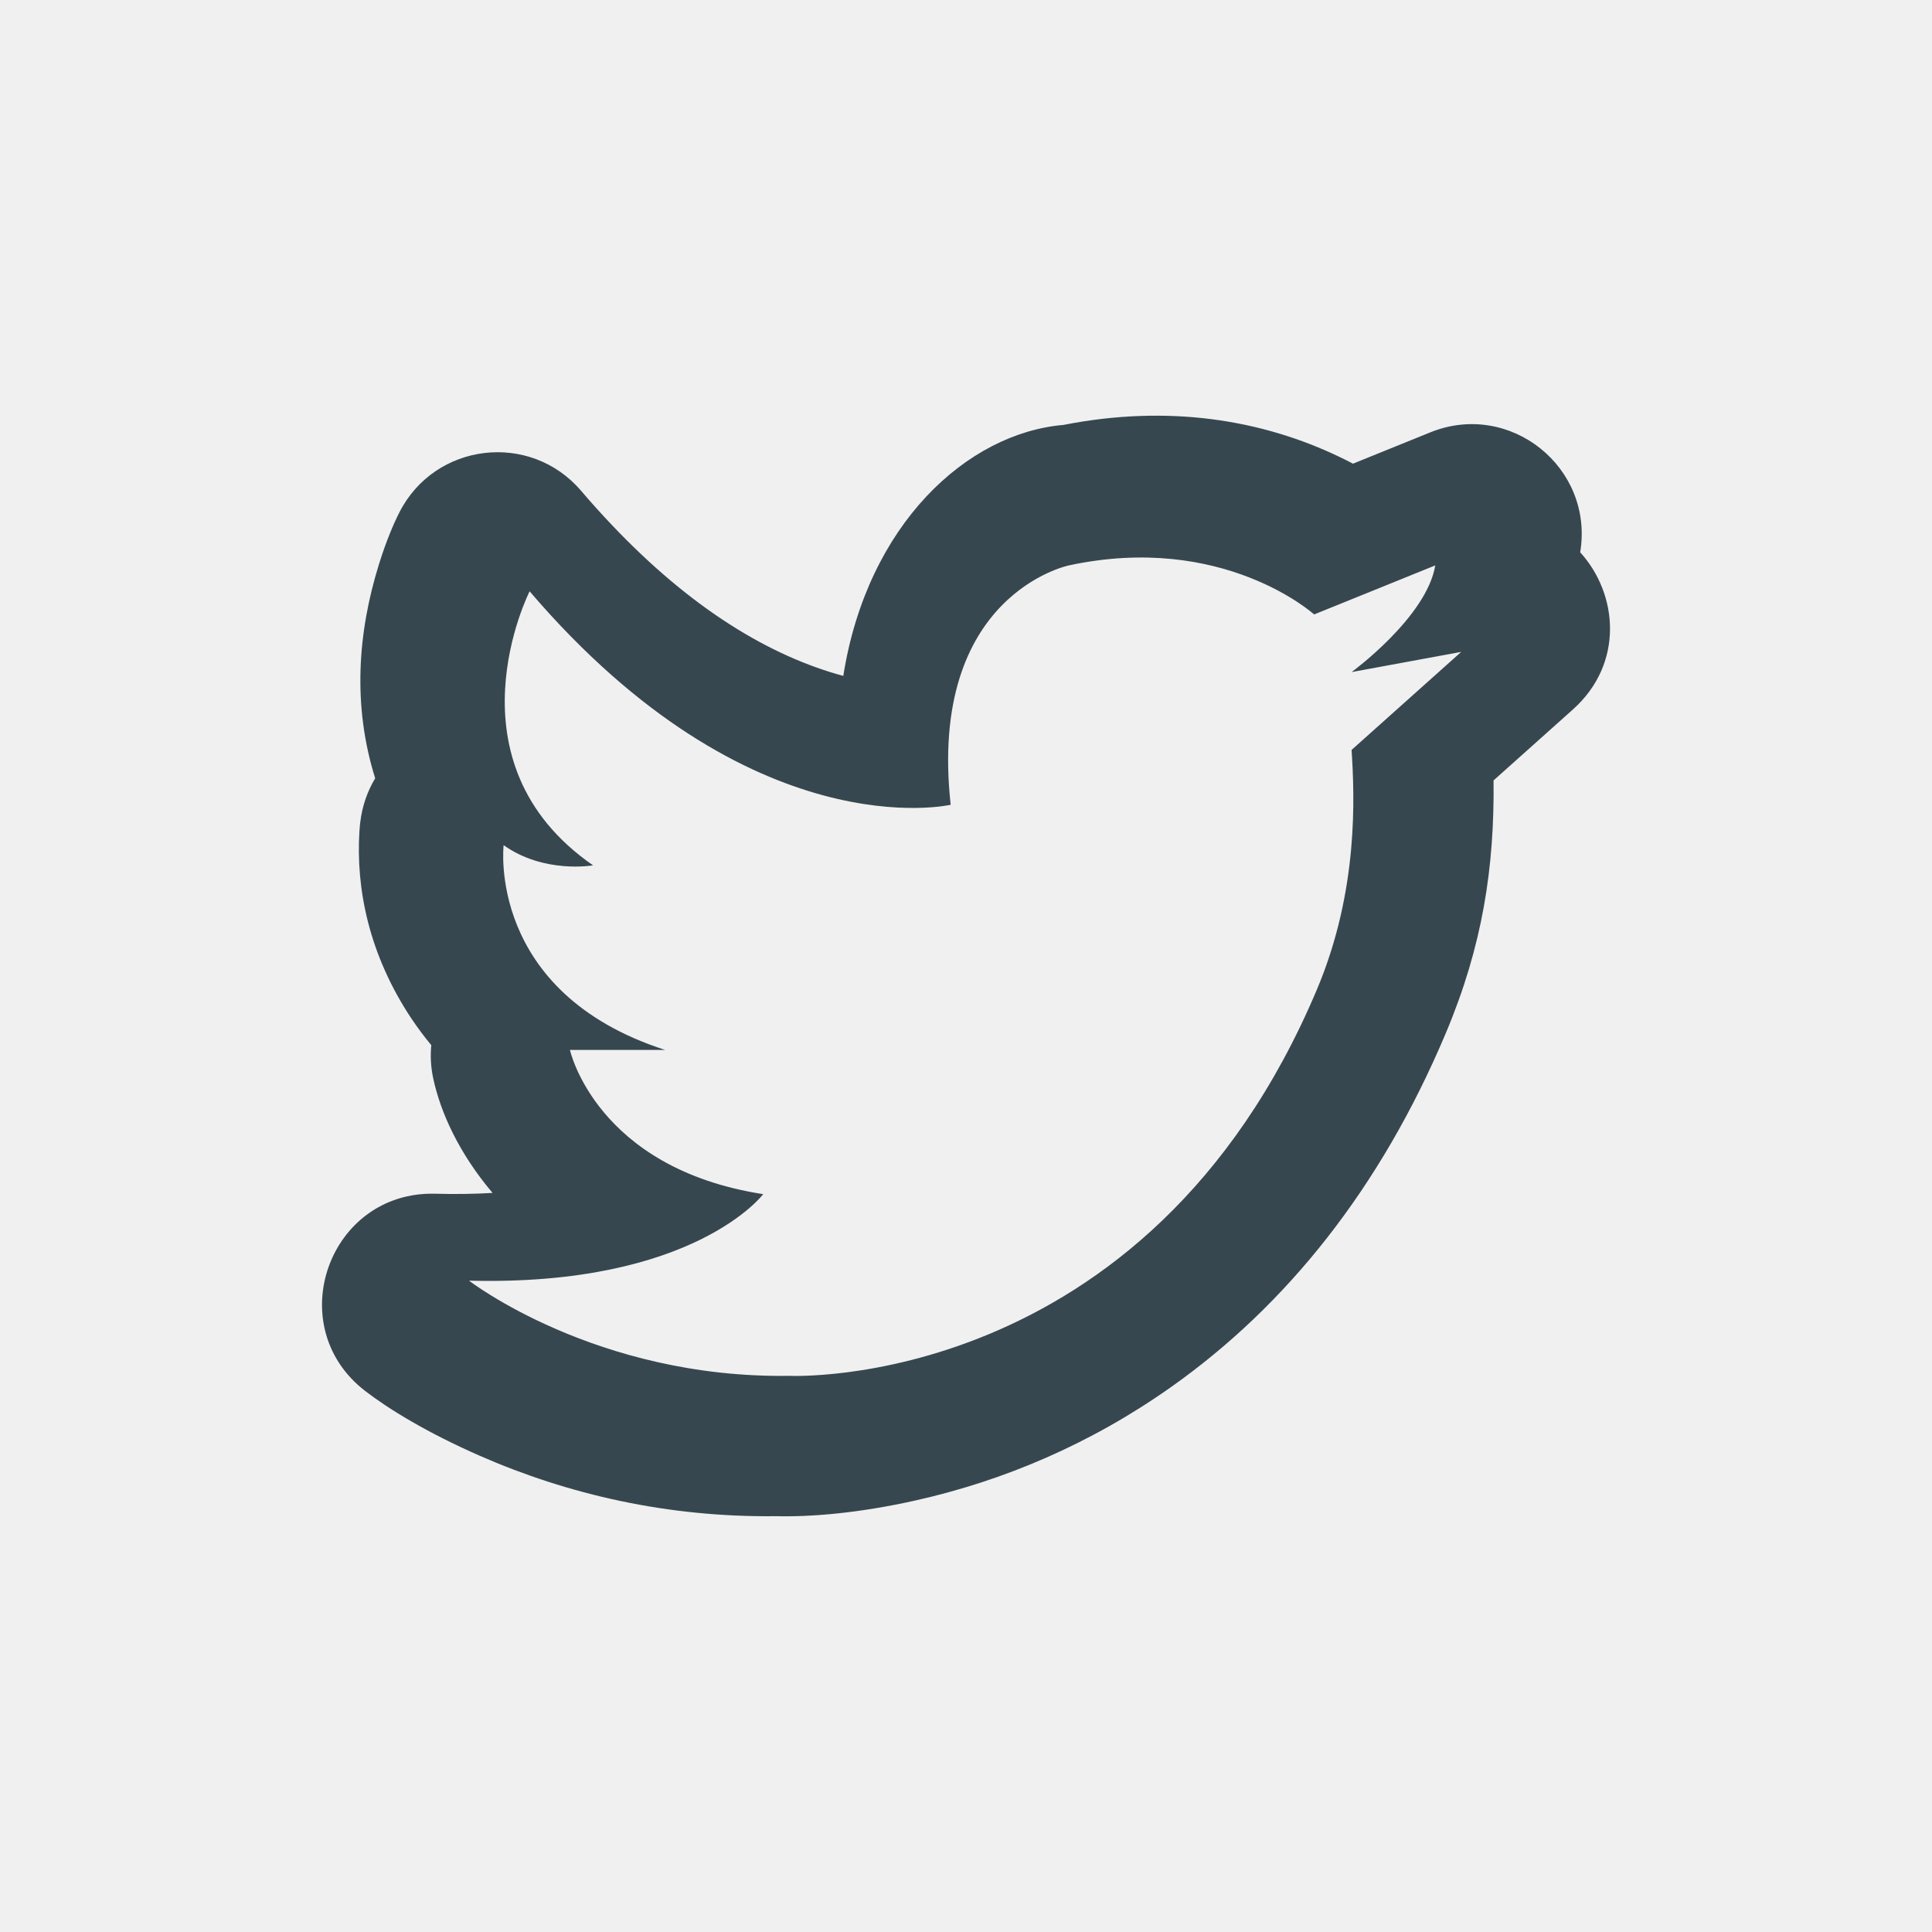
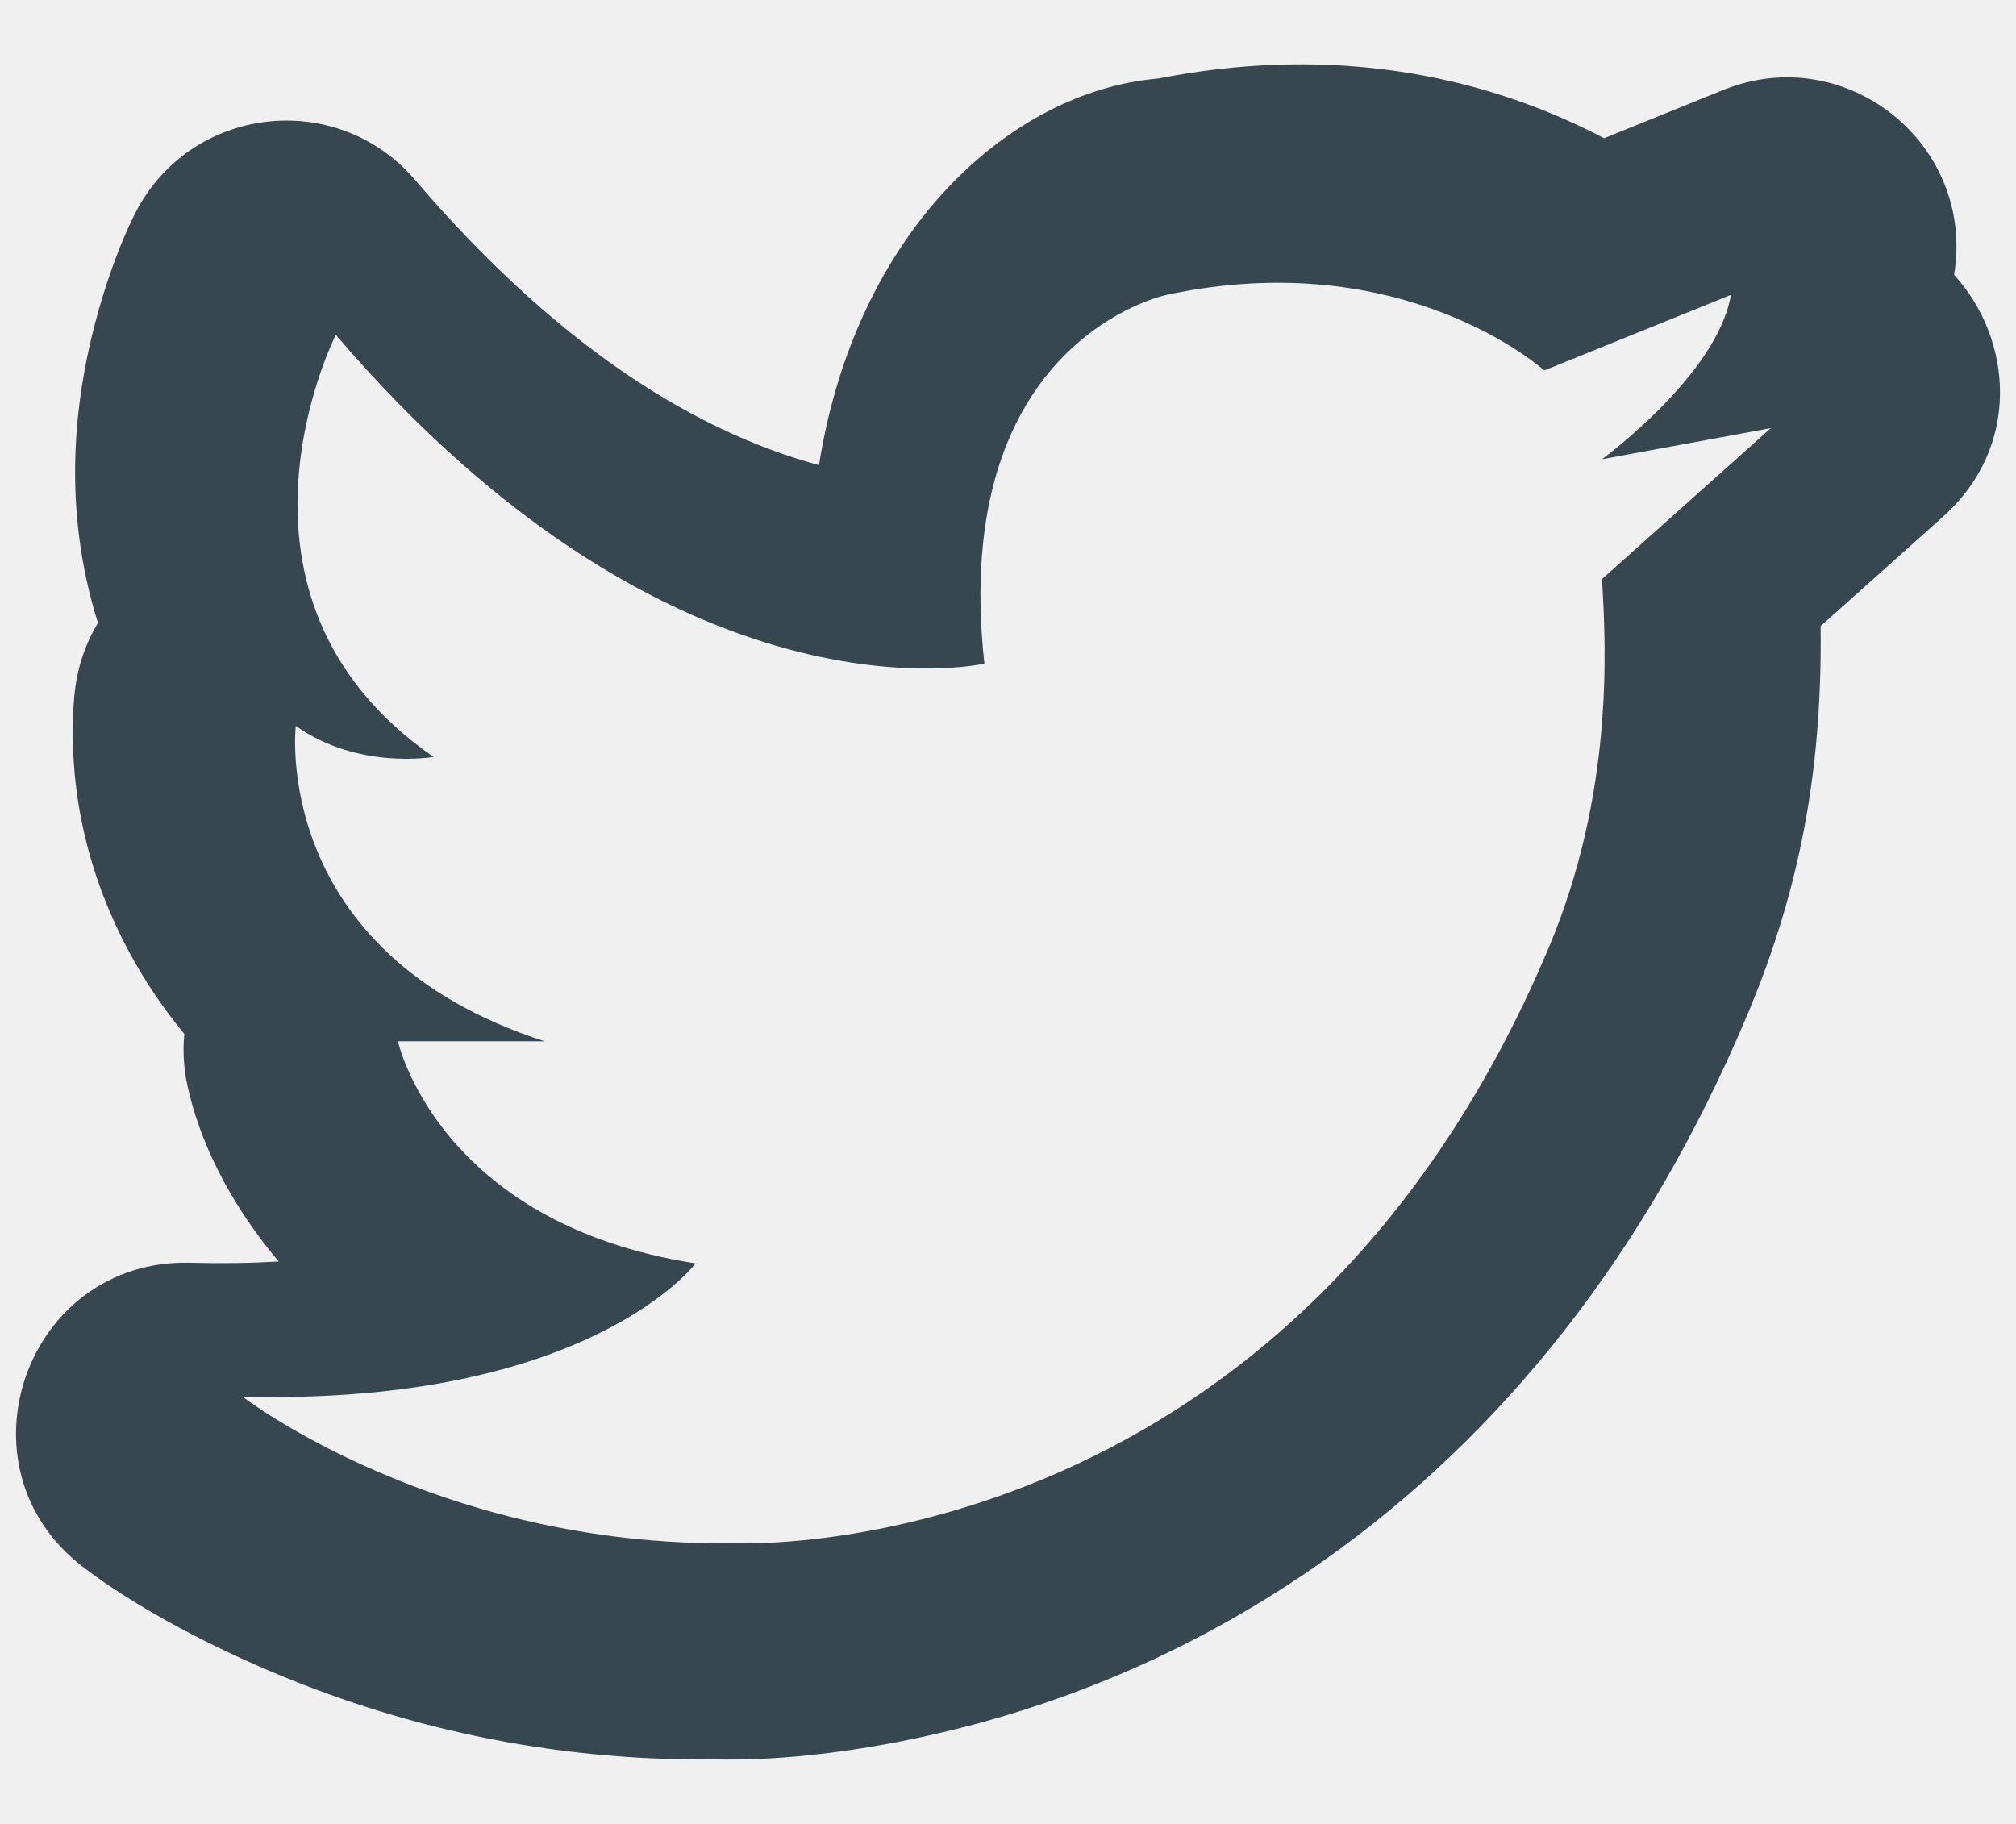
- <svg xmlns="http://www.w3.org/2000/svg" width="31" height="31" viewBox="0 0 31 31" fill="none">
-   <path fill-rule="evenodd" clip-rule="evenodd" d="M17.064 6.818C18.739 6.489 20.243 6.728 21.509 7.339C21.578 7.372 21.645 7.406 21.709 7.44L22.951 6.937C24.229 6.42 25.58 7.502 25.355 8.862C25.964 9.531 26.061 10.648 25.238 11.384L23.965 12.522C23.98 13.922 23.788 15.178 23.199 16.577C22.148 19.071 20.64 20.947 18.796 22.252C17.493 23.174 16.098 23.76 14.693 24.075C13.784 24.279 13.014 24.342 12.447 24.328C10.716 24.348 9.121 23.982 7.699 23.359C6.852 22.988 6.23 22.605 5.857 22.317C4.506 21.273 5.275 19.111 6.981 19.154C7.309 19.163 7.616 19.158 7.903 19.141C7.359 18.497 7.071 17.849 6.954 17.316C6.913 17.131 6.903 16.948 6.92 16.77C6.807 16.634 6.702 16.493 6.604 16.347C5.914 15.312 5.71 14.248 5.767 13.34C5.771 13.284 5.773 13.263 5.775 13.242C5.776 13.229 5.778 13.217 5.78 13.197L5.78 13.197C5.811 12.933 5.896 12.695 6.02 12.488C5.655 11.323 5.738 10.152 6.082 9.049C6.194 8.691 6.312 8.41 6.408 8.222C6.978 7.1 8.505 6.918 9.323 7.874C10.611 9.38 11.884 10.275 13.097 10.709C13.248 10.763 13.392 10.808 13.531 10.845C13.917 8.407 15.522 6.949 17.064 6.818ZM15.254 12.913C15.254 12.913 12.061 13.654 8.498 9.488C8.498 9.488 7.109 12.219 9.516 13.885C9.516 13.885 8.73 14.024 8.081 13.561C8.081 13.561 7.803 15.921 10.673 16.847H9.145C9.145 16.847 9.562 18.744 12.246 19.161C12.246 19.161 11.136 20.641 7.526 20.549C7.526 20.549 9.562 22.122 12.663 22.076C12.663 22.076 18.401 22.354 21.132 15.874C21.803 14.281 21.734 12.774 21.687 12.033L23.446 10.46L21.687 10.784C21.687 10.784 22.891 9.905 23.03 9.072L21.086 9.859C21.086 9.859 19.628 8.54 17.152 9.072C17.152 9.072 14.884 9.535 15.254 12.913Z" fill="#37474F" />
-   <mask id="mask0" mask-type="alpha" maskUnits="userSpaceOnUse" x="5" y="6" width="21" height="19">
-     <path fill-rule="evenodd" clip-rule="evenodd" d="M17.064 6.818C18.739 6.489 20.243 6.728 21.509 7.339C21.578 7.372 21.645 7.406 21.709 7.44L22.951 6.937C24.229 6.42 25.58 7.502 25.355 8.862C25.964 9.531 26.061 10.648 25.238 11.384L23.965 12.522C23.98 13.922 23.788 15.178 23.199 16.577C22.148 19.071 20.64 20.947 18.796 22.252C17.493 23.174 16.098 23.76 14.693 24.075C13.784 24.279 13.014 24.342 12.447 24.328C10.716 24.348 9.121 23.982 7.699 23.359C6.852 22.988 6.23 22.605 5.857 22.317C4.506 21.273 5.275 19.111 6.981 19.154C7.309 19.163 7.616 19.158 7.903 19.141C7.359 18.497 7.071 17.849 6.954 17.316C6.913 17.131 6.903 16.948 6.92 16.77C6.807 16.634 6.702 16.493 6.604 16.347C5.914 15.312 5.71 14.248 5.767 13.34C5.771 13.284 5.773 13.263 5.775 13.242C5.776 13.229 5.778 13.217 5.78 13.197L5.78 13.197C5.811 12.933 5.896 12.695 6.02 12.488C5.655 11.323 5.738 10.152 6.082 9.049C6.194 8.691 6.312 8.41 6.408 8.222C6.978 7.1 8.505 6.918 9.323 7.874C10.611 9.38 11.884 10.275 13.097 10.709C13.248 10.763 13.392 10.808 13.531 10.845C13.917 8.407 15.522 6.949 17.064 6.818ZM15.254 12.913C15.254 12.913 12.061 13.654 8.498 9.488C8.498 9.488 7.109 12.219 9.516 13.885C9.516 13.885 8.73 14.024 8.081 13.561C8.081 13.561 7.803 15.921 10.673 16.847H9.145C9.145 16.847 9.562 18.744 12.246 19.161C12.246 19.161 11.136 20.641 7.526 20.549C7.526 20.549 9.562 22.122 12.663 22.076C12.663 22.076 18.401 22.354 21.132 15.874C21.803 14.281 21.734 12.774 21.687 12.033L23.446 10.46L21.687 10.784C21.687 10.784 22.891 9.905 23.03 9.072L21.086 9.859C21.086 9.859 19.628 8.54 17.152 9.072C17.152 9.072 14.884 9.535 15.254 12.913Z" fill="white" />
-   </mask>
-   <g mask="url(#mask0)">
- </g>
+ <svg xmlns="http://www.w3.org/2000/svg" width="21" height="19" viewBox="0 0 21 19" fill="none">
+   <path fill-rule="evenodd" clip-rule="evenodd" d="M12.064 0.818C13.739 0.489 15.243 0.728 16.509 1.339C16.578 1.372 16.645 1.406 16.709 1.44L17.951 0.937C19.229 0.42 20.58 1.502 20.355 2.862C20.964 3.531 21.061 4.648 20.238 5.384L18.965 6.522C18.98 7.922 18.788 9.178 18.199 10.577C17.148 13.071 15.64 14.947 13.796 16.252C12.493 17.174 11.098 17.76 9.693 18.075C8.784 18.279 8.014 18.342 7.447 18.328C5.716 18.348 4.121 17.982 2.699 17.359C1.852 16.988 1.23 16.605 0.857 16.317C-0.494 15.273 0.275 13.111 1.981 13.154C2.309 13.163 2.616 13.158 2.903 13.141C2.36 12.497 2.071 11.849 1.954 11.316C1.913 11.131 1.903 10.947 1.92 10.77C1.807 10.634 1.702 10.493 1.604 10.347C0.914 9.312 0.71 8.248 0.767 7.34C0.771 7.284 0.773 7.263 0.775 7.242C0.776 7.229 0.778 7.217 0.78 7.197L0.78 7.197C0.811 6.933 0.896 6.695 1.02 6.488C0.655 5.324 0.738 4.152 1.082 3.049C1.194 2.691 1.312 2.41 1.408 2.222C1.978 1.1 3.505 0.918 4.323 1.874C5.611 3.38 6.884 4.275 8.097 4.709C8.248 4.763 8.392 4.808 8.531 4.845C8.917 2.407 10.522 0.949 12.064 0.818ZM10.254 6.913C10.254 6.913 7.061 7.654 3.498 3.488C3.498 3.488 2.109 6.219 4.516 7.885C4.516 7.885 3.73 8.024 3.081 7.561C3.081 7.561 2.803 9.921 5.673 10.847H4.145C4.145 10.847 4.562 12.744 7.246 13.161C7.246 13.161 6.136 14.641 2.526 14.549C2.526 14.549 4.562 16.122 7.663 16.076C7.663 16.076 13.401 16.354 16.132 9.874C16.803 8.281 16.734 6.774 16.687 6.033L18.446 4.46L16.687 4.784C16.687 4.784 17.891 3.905 18.03 3.072L16.086 3.859C16.086 3.859 14.628 2.54 12.152 3.072C12.152 3.072 9.884 3.535 10.254 6.913Z" fill="#37474F" />
</svg>
